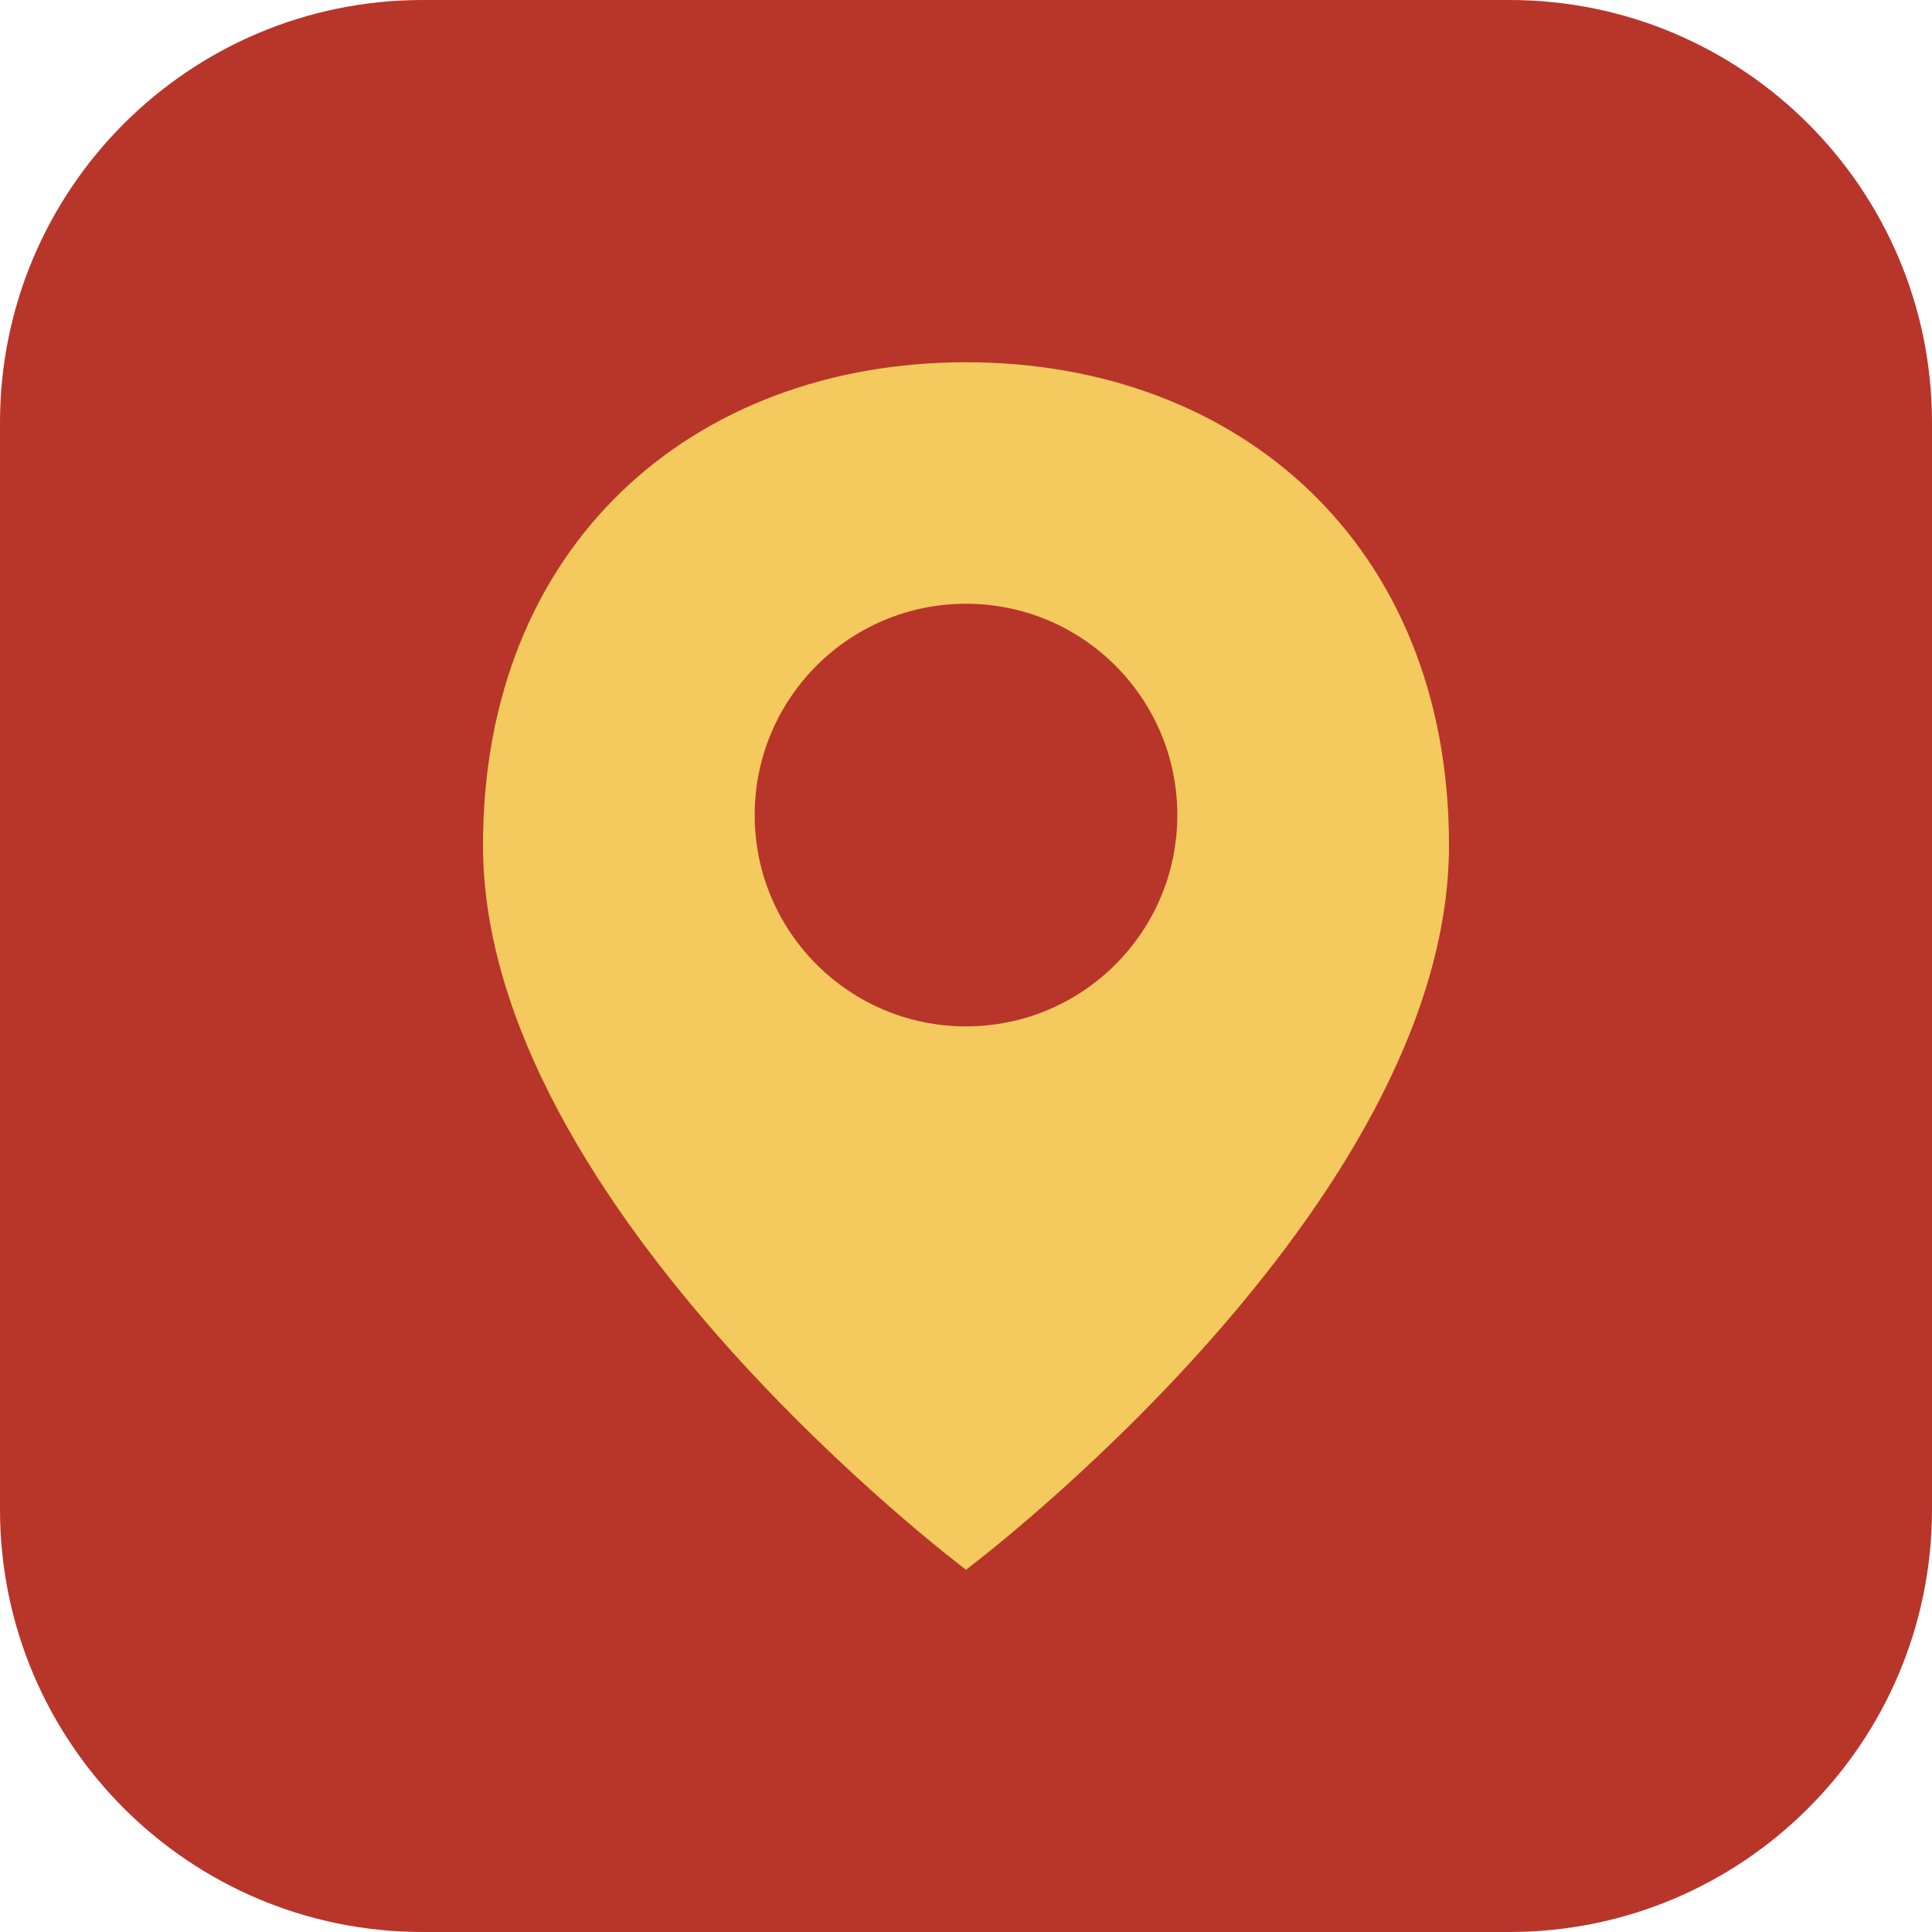
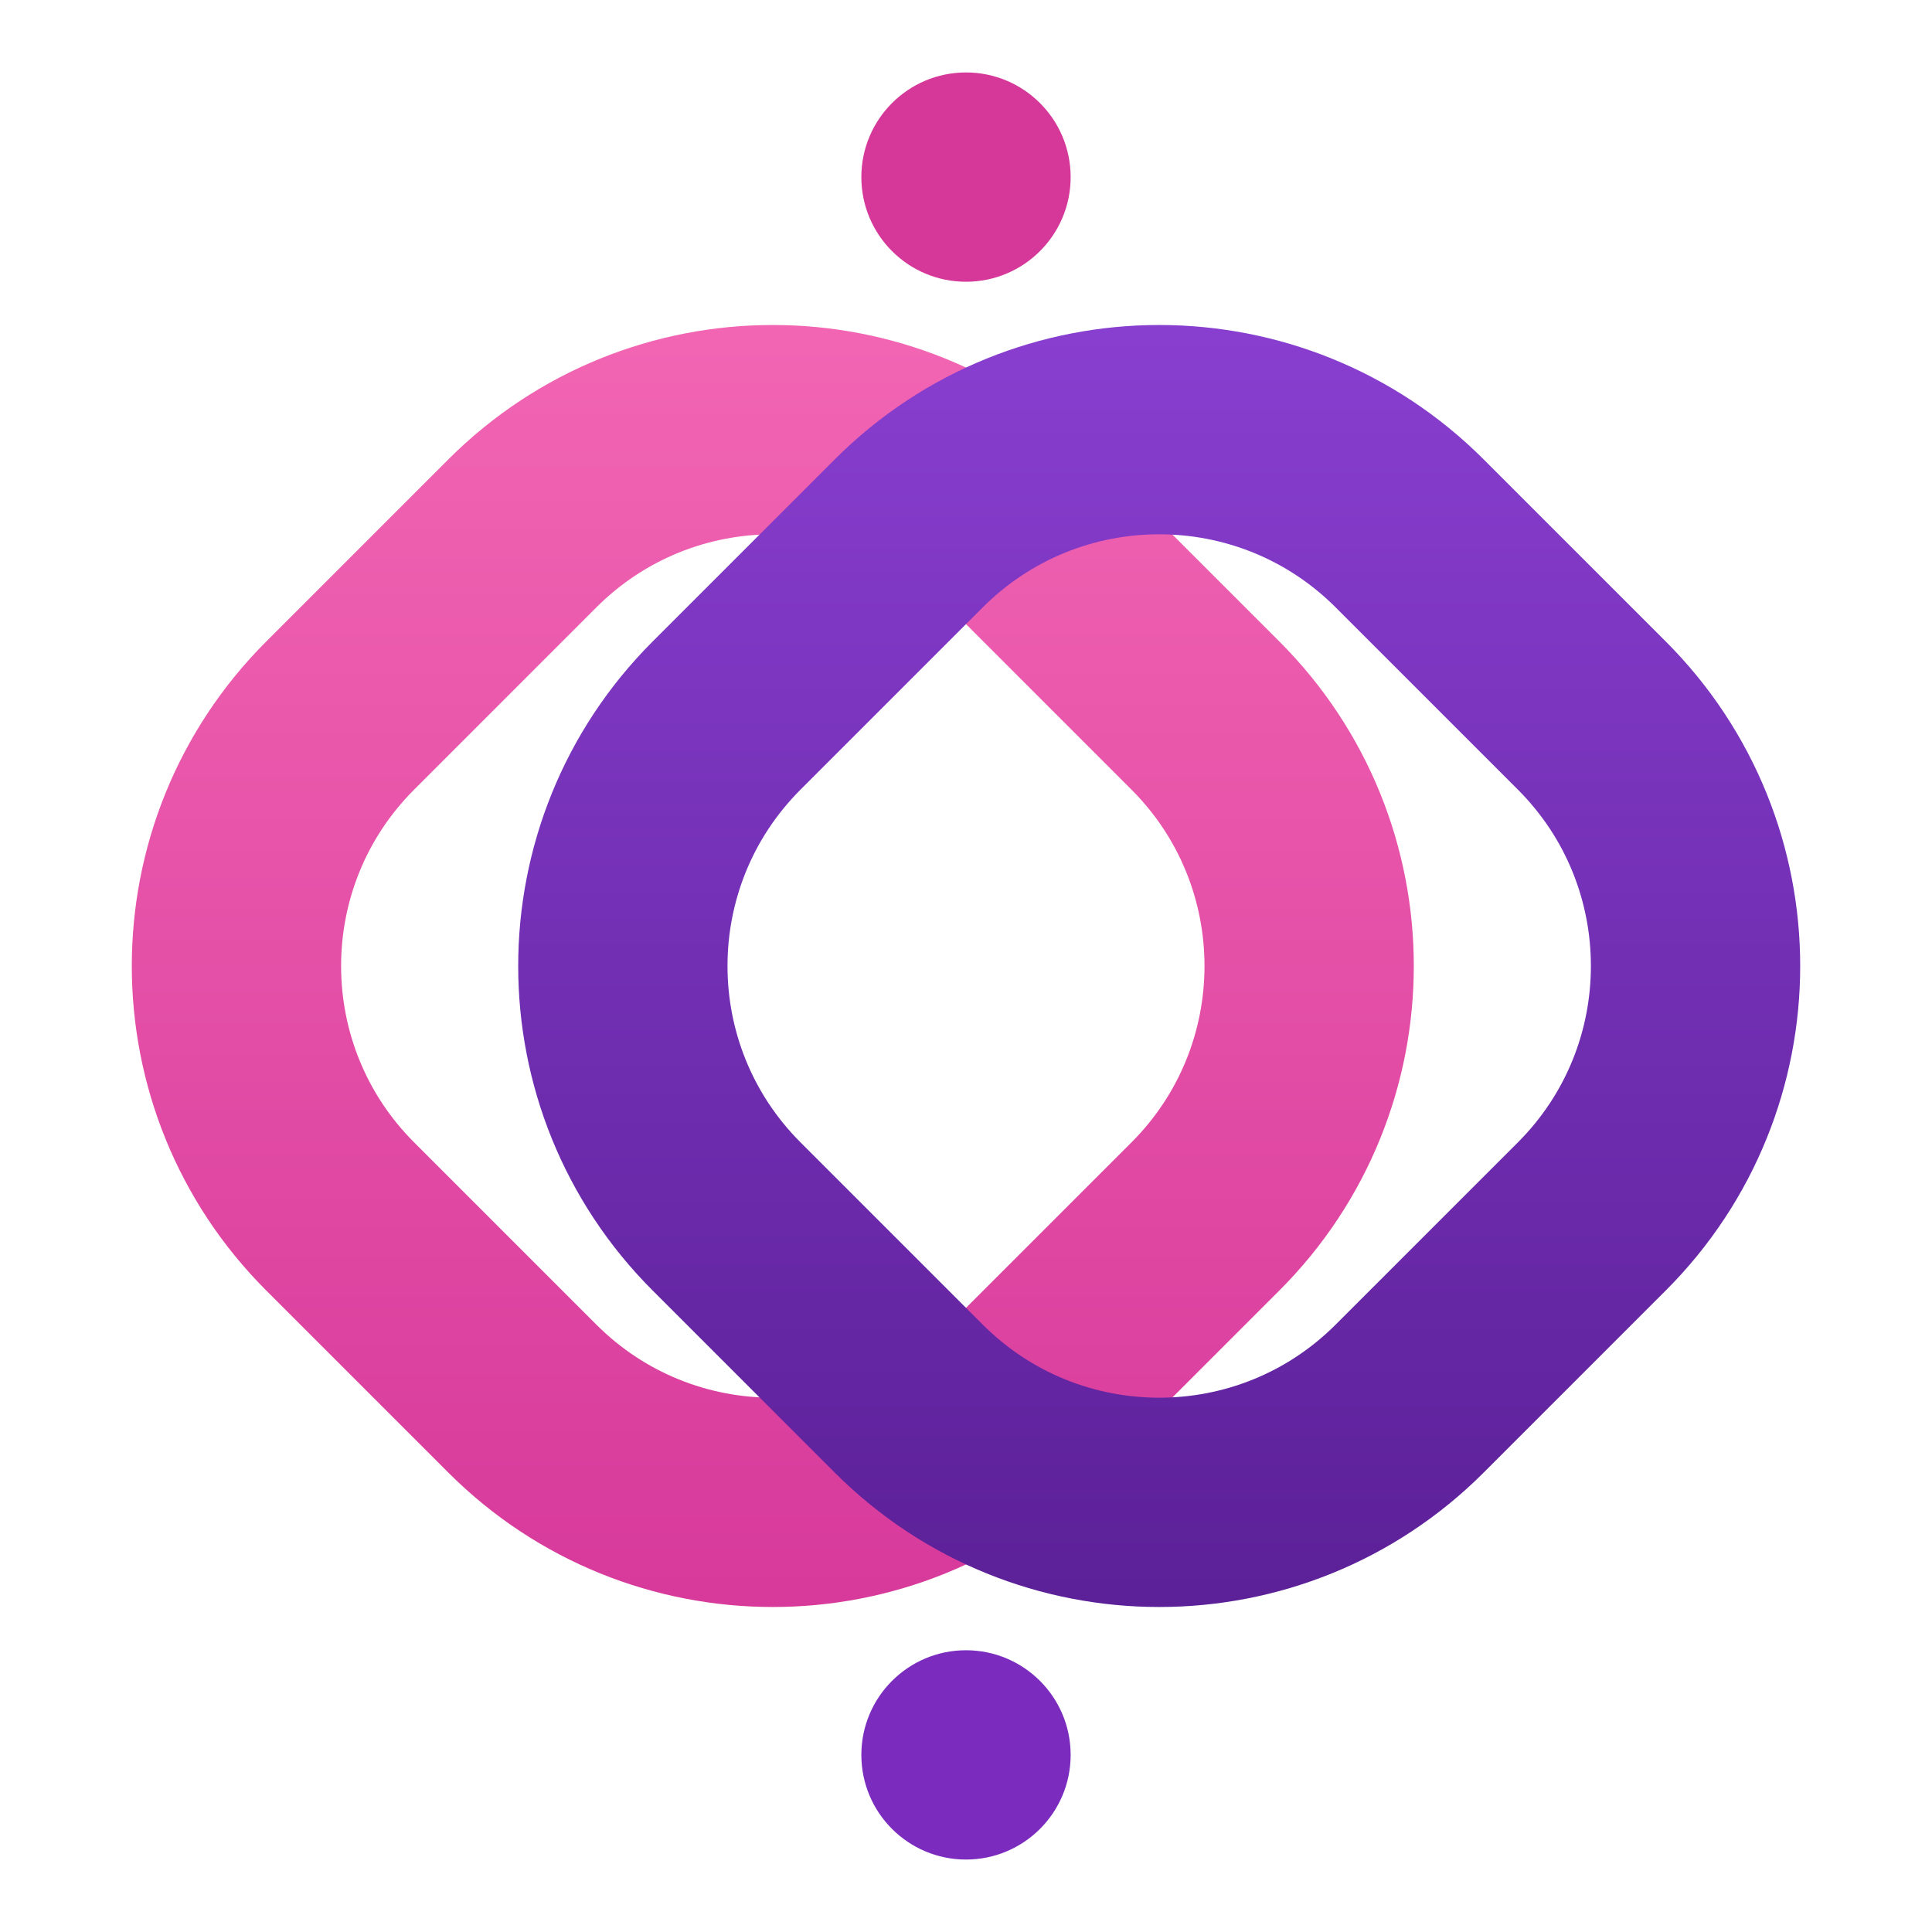
- <svg xmlns="http://www.w3.org/2000/svg" viewBox="0 0 64 64">
-   <rect width="64" height="64" rx="14" fill="#b8352a" />
-   <path d="M32 12c-9 0-16 6-16 16 0 12 16 24 16 24s16-12 16-24c0-10-7-16-16-16z" fill="#f4c95d" />
-   <circle cx="32" cy="27" r="7" fill="#b8352a" />
+ <svg xmlns="http://www.w3.org/2000/svg" viewBox="0 0 120 120">
+   <defs>
+     <linearGradient id="fp" x1="0" y1="0" x2="1" y2="1">
+       <stop offset="0" stop-color="#8a3fd1" />
+       <stop offset="1" stop-color="#5a1f96" />
+     </linearGradient>
+     <linearGradient id="fm" x1="0" y1="0" x2="1" y2="1">
+       <stop offset="0" stop-color="#f367b4" />
+       <stop offset="1" stop-color="#d6389a" />
+     </linearGradient>
+   </defs>
+   <g fill="none" stroke-linecap="round">
+     <rect x="18" y="30" width="60" height="60" rx="22" transform="rotate(45 48 60)" stroke="url(#fm)" stroke-width="13" />
+     <rect x="42" y="30" width="60" height="60" rx="22" transform="rotate(45 72 60)" stroke="url(#fp)" stroke-width="13" />
+   </g>
+   <circle cx="60" cy="11" r="6.5" fill="#d6389a" />
+   <circle cx="60" cy="109" r="6.5" fill="#7b2cbf" />
</svg>
